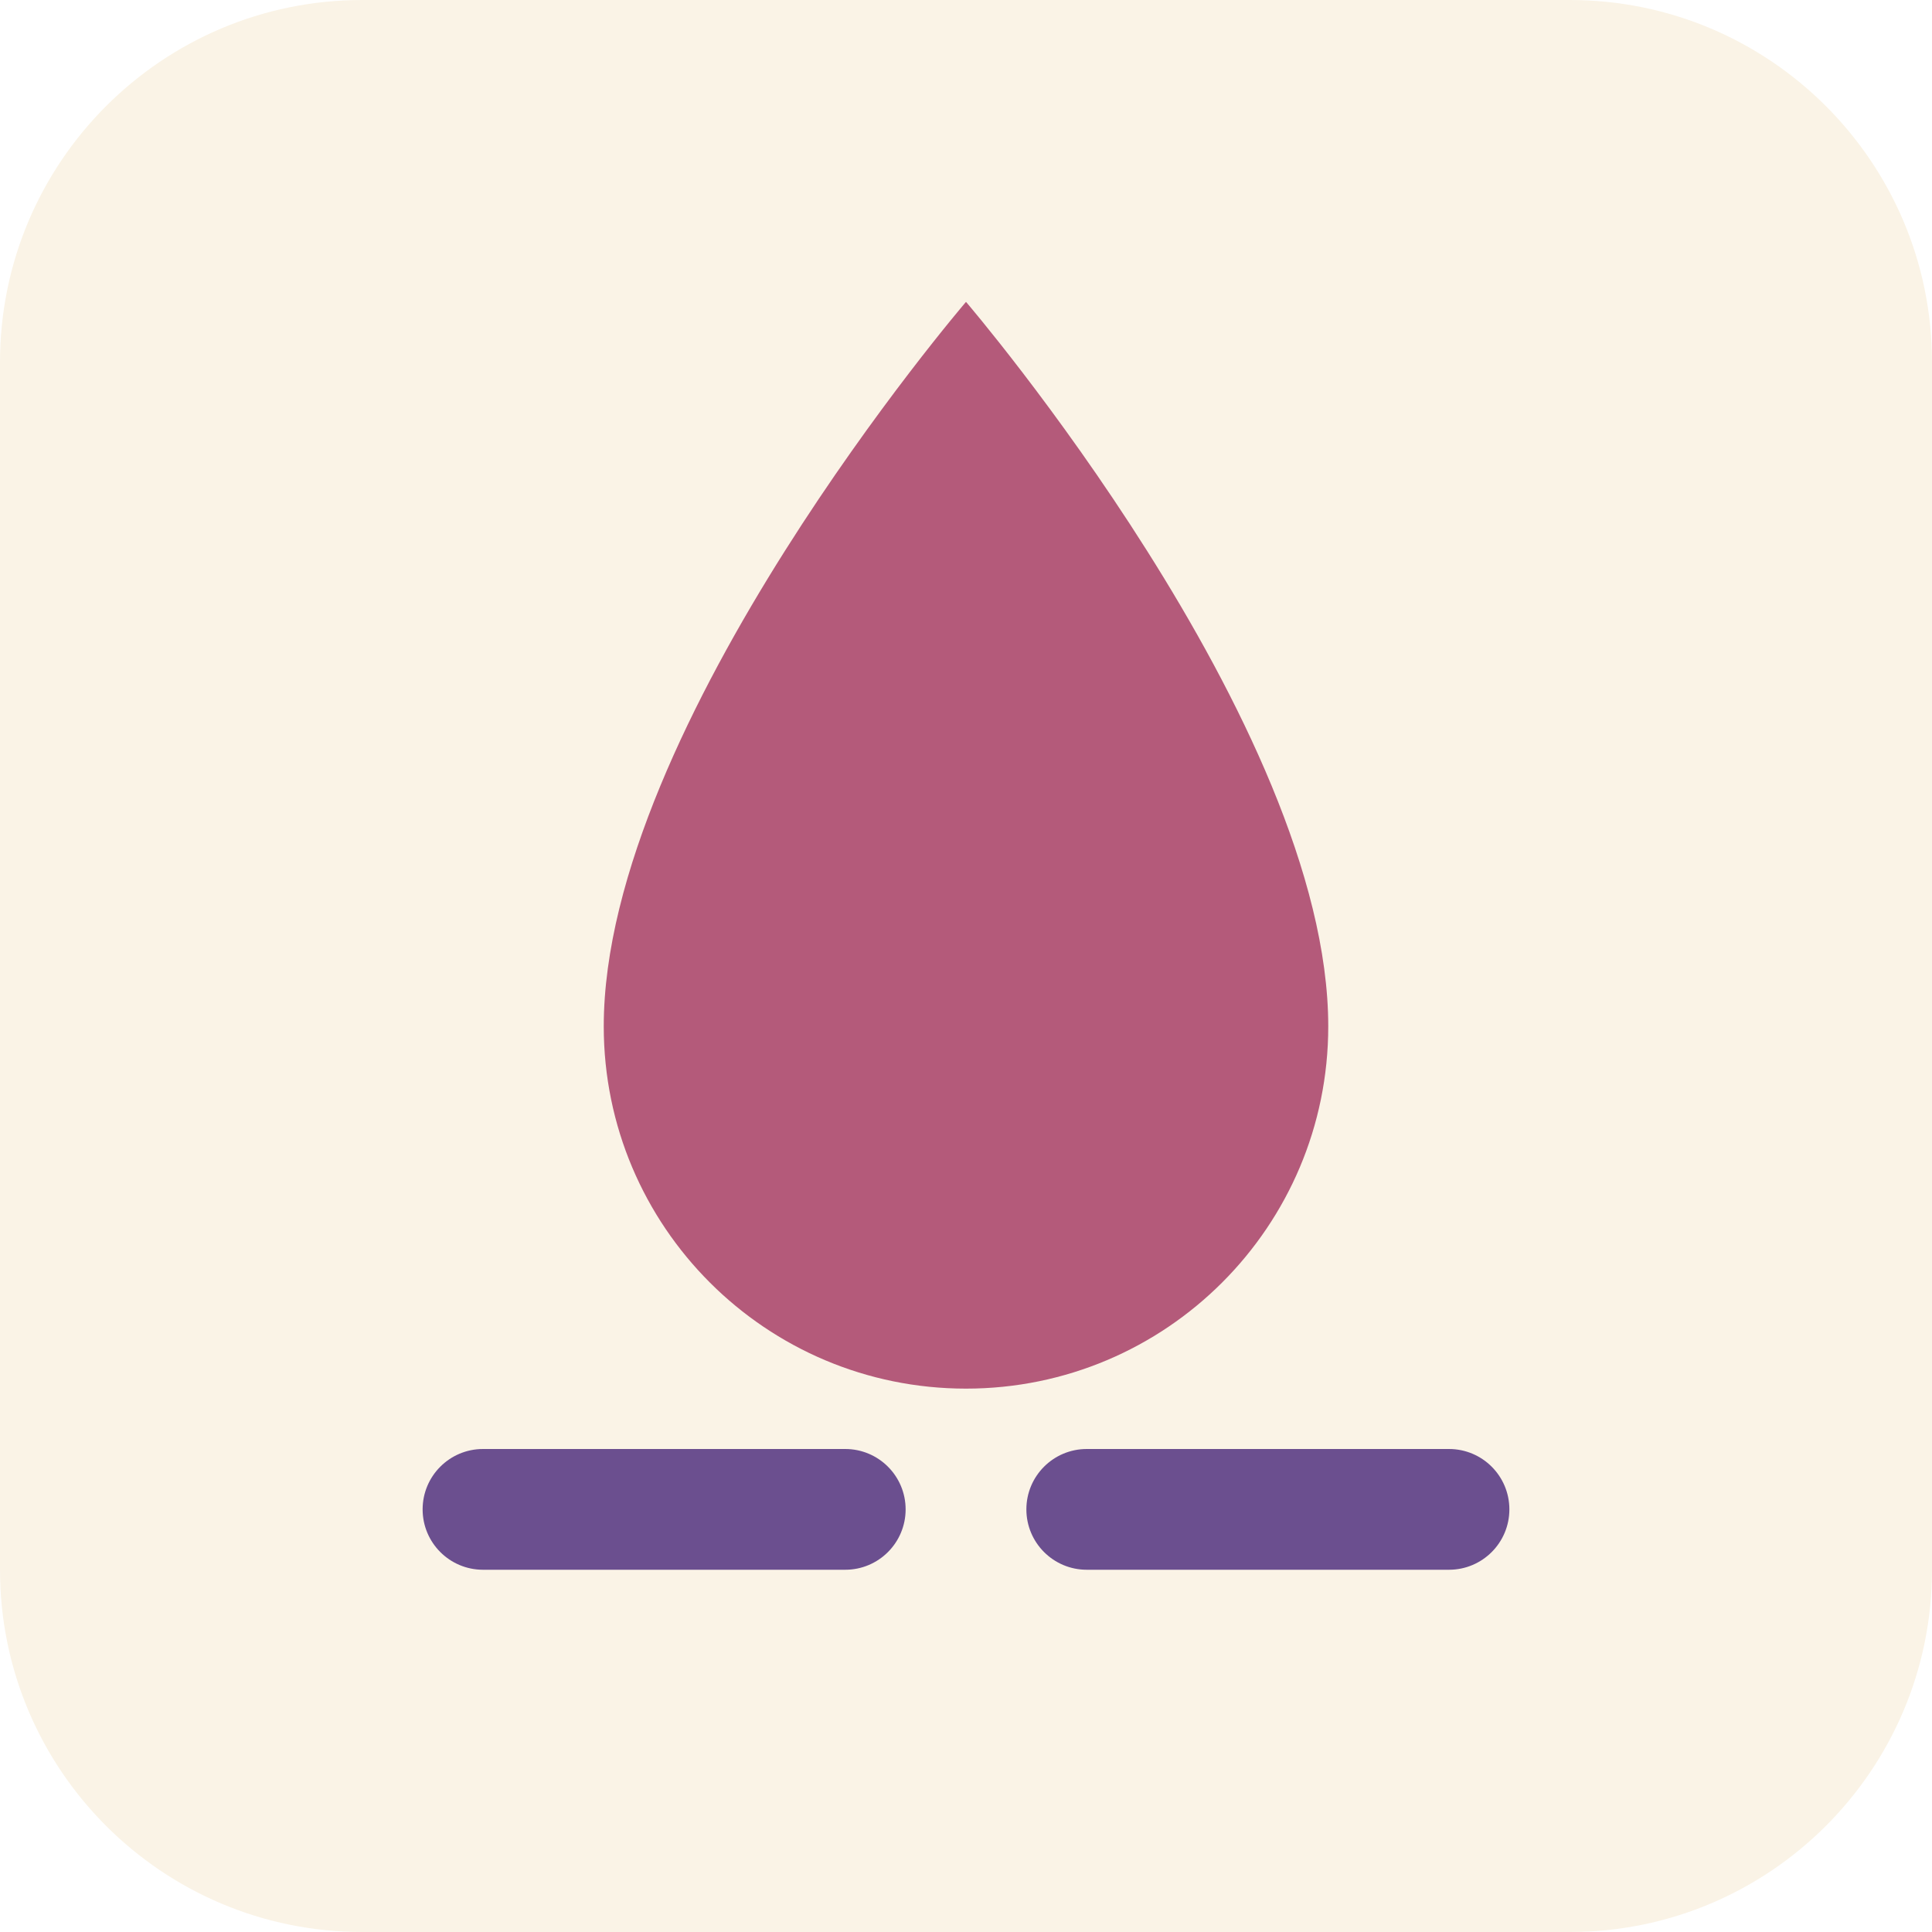
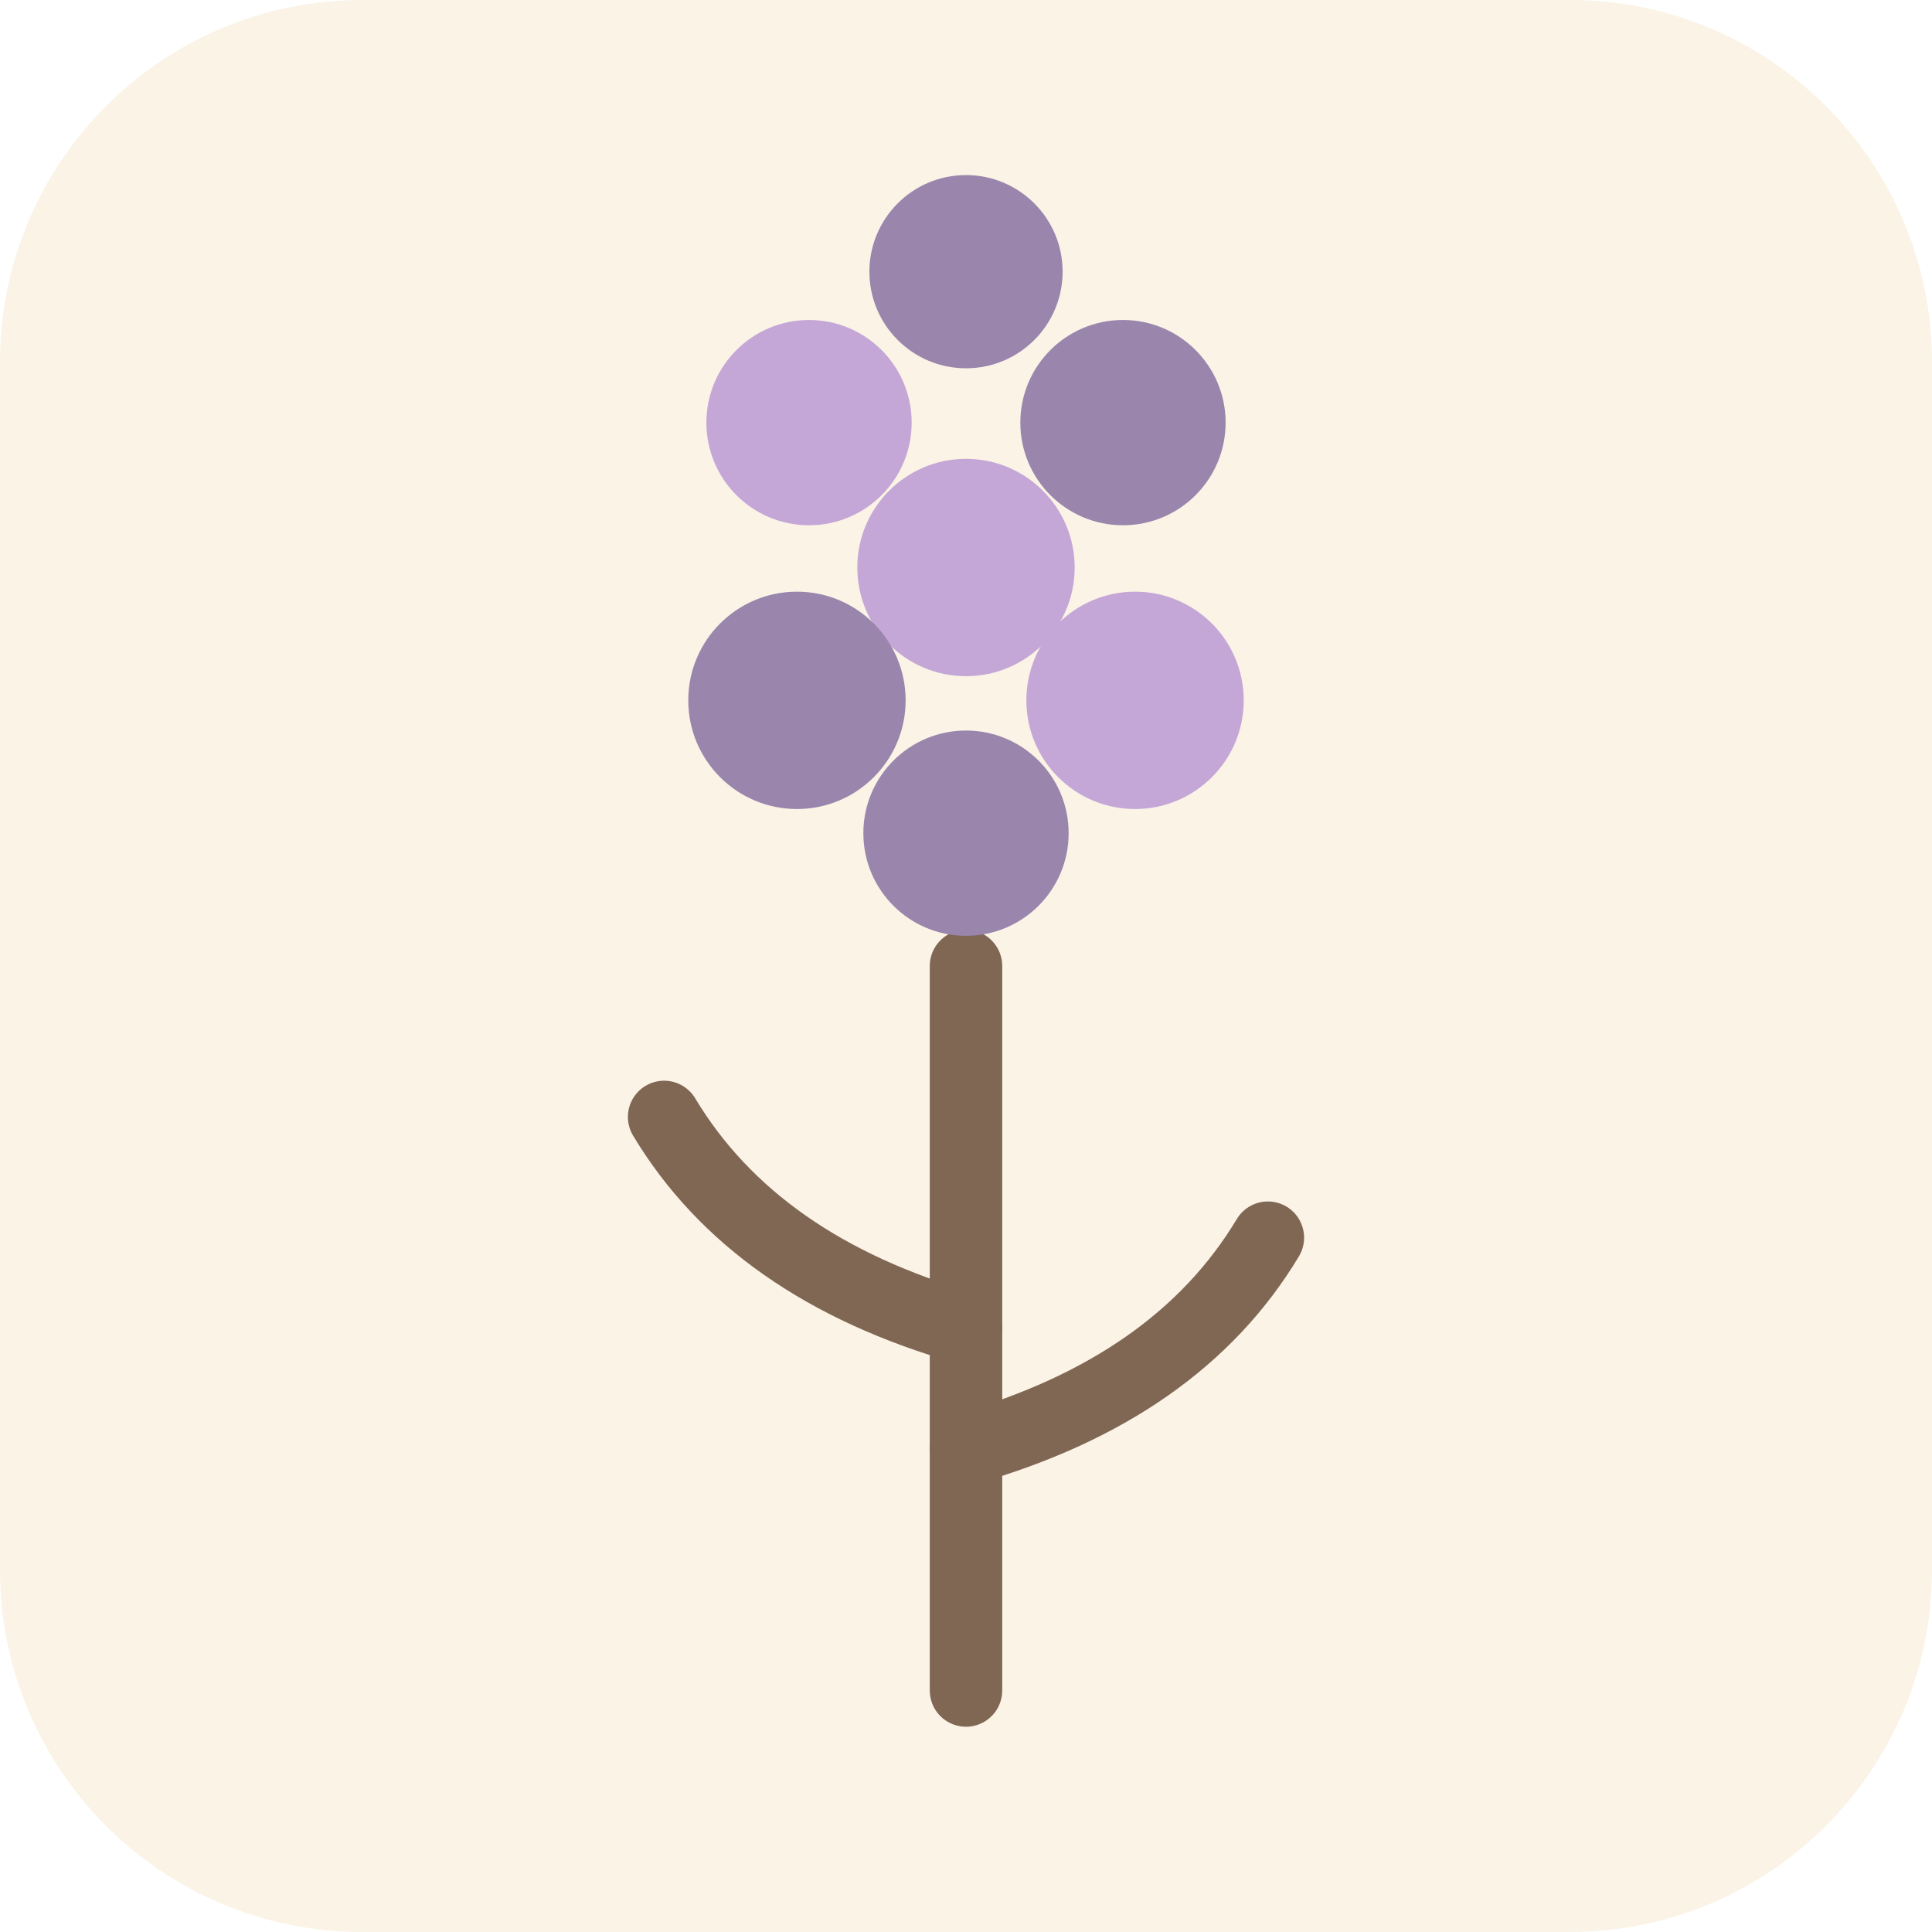
<svg xmlns="http://www.w3.org/2000/svg" viewBox="0 0 32 32">
  <style>
-     .bg { fill: #faf3e6; }                       /* linen */
-     .drop { fill: #b45a7a; }                     /* rose */
-     .pool { fill: #6b4f8f; }                     /* plum */
+     .bg     { fill: #faf3e6; }                   /* linen */
+     .bud    { fill: #9a85ad; }                   /* dusty aster lavender */
+     .bud-hi { fill: #c4a7d6; }                   /* highlight on a few buds */
+     .stem   { stroke: #806753; }                 /* warm taupe stem + leaves */
    @media (prefers-color-scheme: dark) {
-       .bg { fill: #14100c; }                     /* espresso */
-       .drop { fill: #d48aa8; }                   /* rose (lifted) */
-       .pool { fill: #c1a6d9; }                   /* lavender */
+       .bg     { fill: #1f1827; }                 /* dusk */
+       .bud    { fill: #b9a8d4; }                 /* aster, lifted */
+       .bud-hi { fill: #d8c8e8; }
+       .stem   { stroke: #c4a98a; }               /* warm taupe, lifted */
    }
  </style>
  <rect class="bg" width="32" height="32" rx="6" />
-   <path class="drop" d="M16 5 C16 5 10 12 10 17 A6 6 0 0 0 22 17 C22 12 16 5 16 5 Z" />
-   <rect class="pool" x="7" y="24" width="8" height="2" rx="1" />
-   <rect class="pool" x="17" y="24" width="8" height="2" rx="1" />
+   <g class="stem" stroke-width="1.2" stroke-linecap="round" fill="none">
+     <line x1="16" y1="16" x2="16" y2="28" />
+     <path d="M16 22 q-3.5 -1 -5 -3.5" />
+     <path d="M16 24 q3.5 -1 5 -3.5" />
+   </g>
+   <g>
+     <circle class="bud" cx="16" cy="4.5" r="1.6" />
+     <circle class="bud-hi" cx="13.4" cy="7" r="1.7" />
+     <circle class="bud" cx="18.6" cy="7" r="1.7" />
+     <circle class="bud-hi" cx="16" cy="9.4" r="1.8" />
+     <circle class="bud" cx="13.2" cy="11.6" r="1.8" />
+     <circle class="bud-hi" cx="18.8" cy="11.6" r="1.8" />
+     <circle class="bud" cx="16" cy="13.8" r="1.7" />
+   </g>
</svg>
